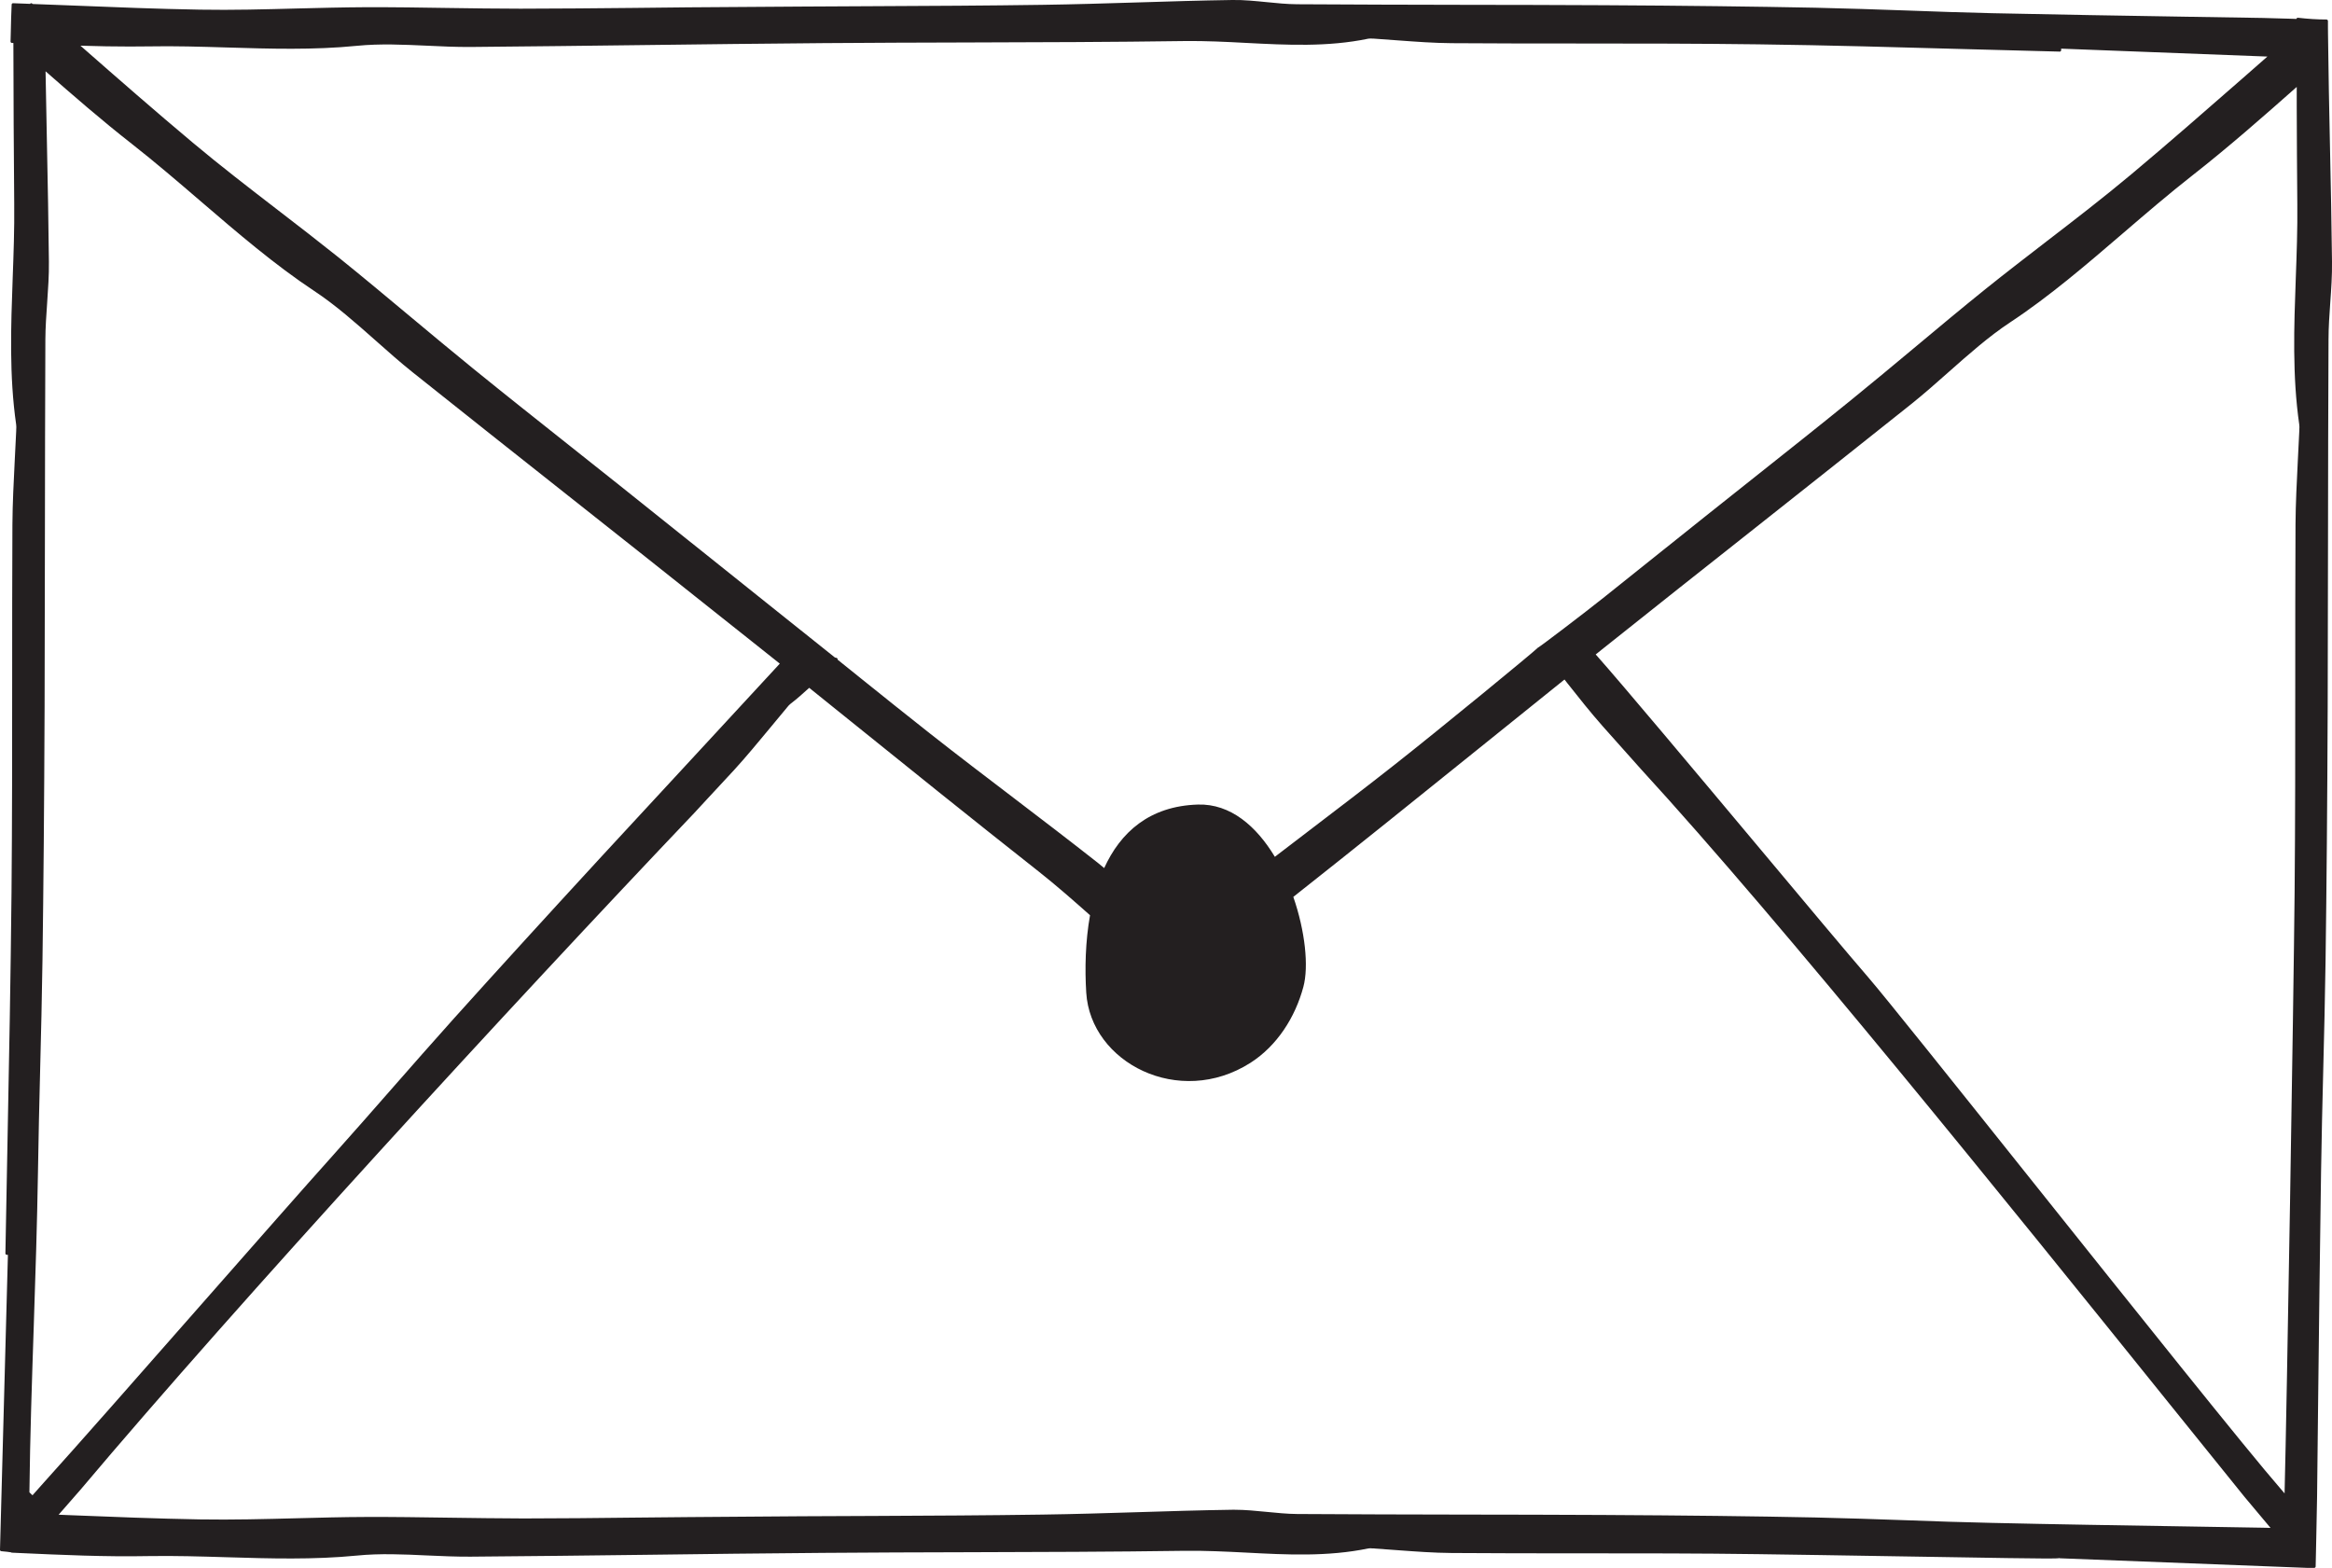
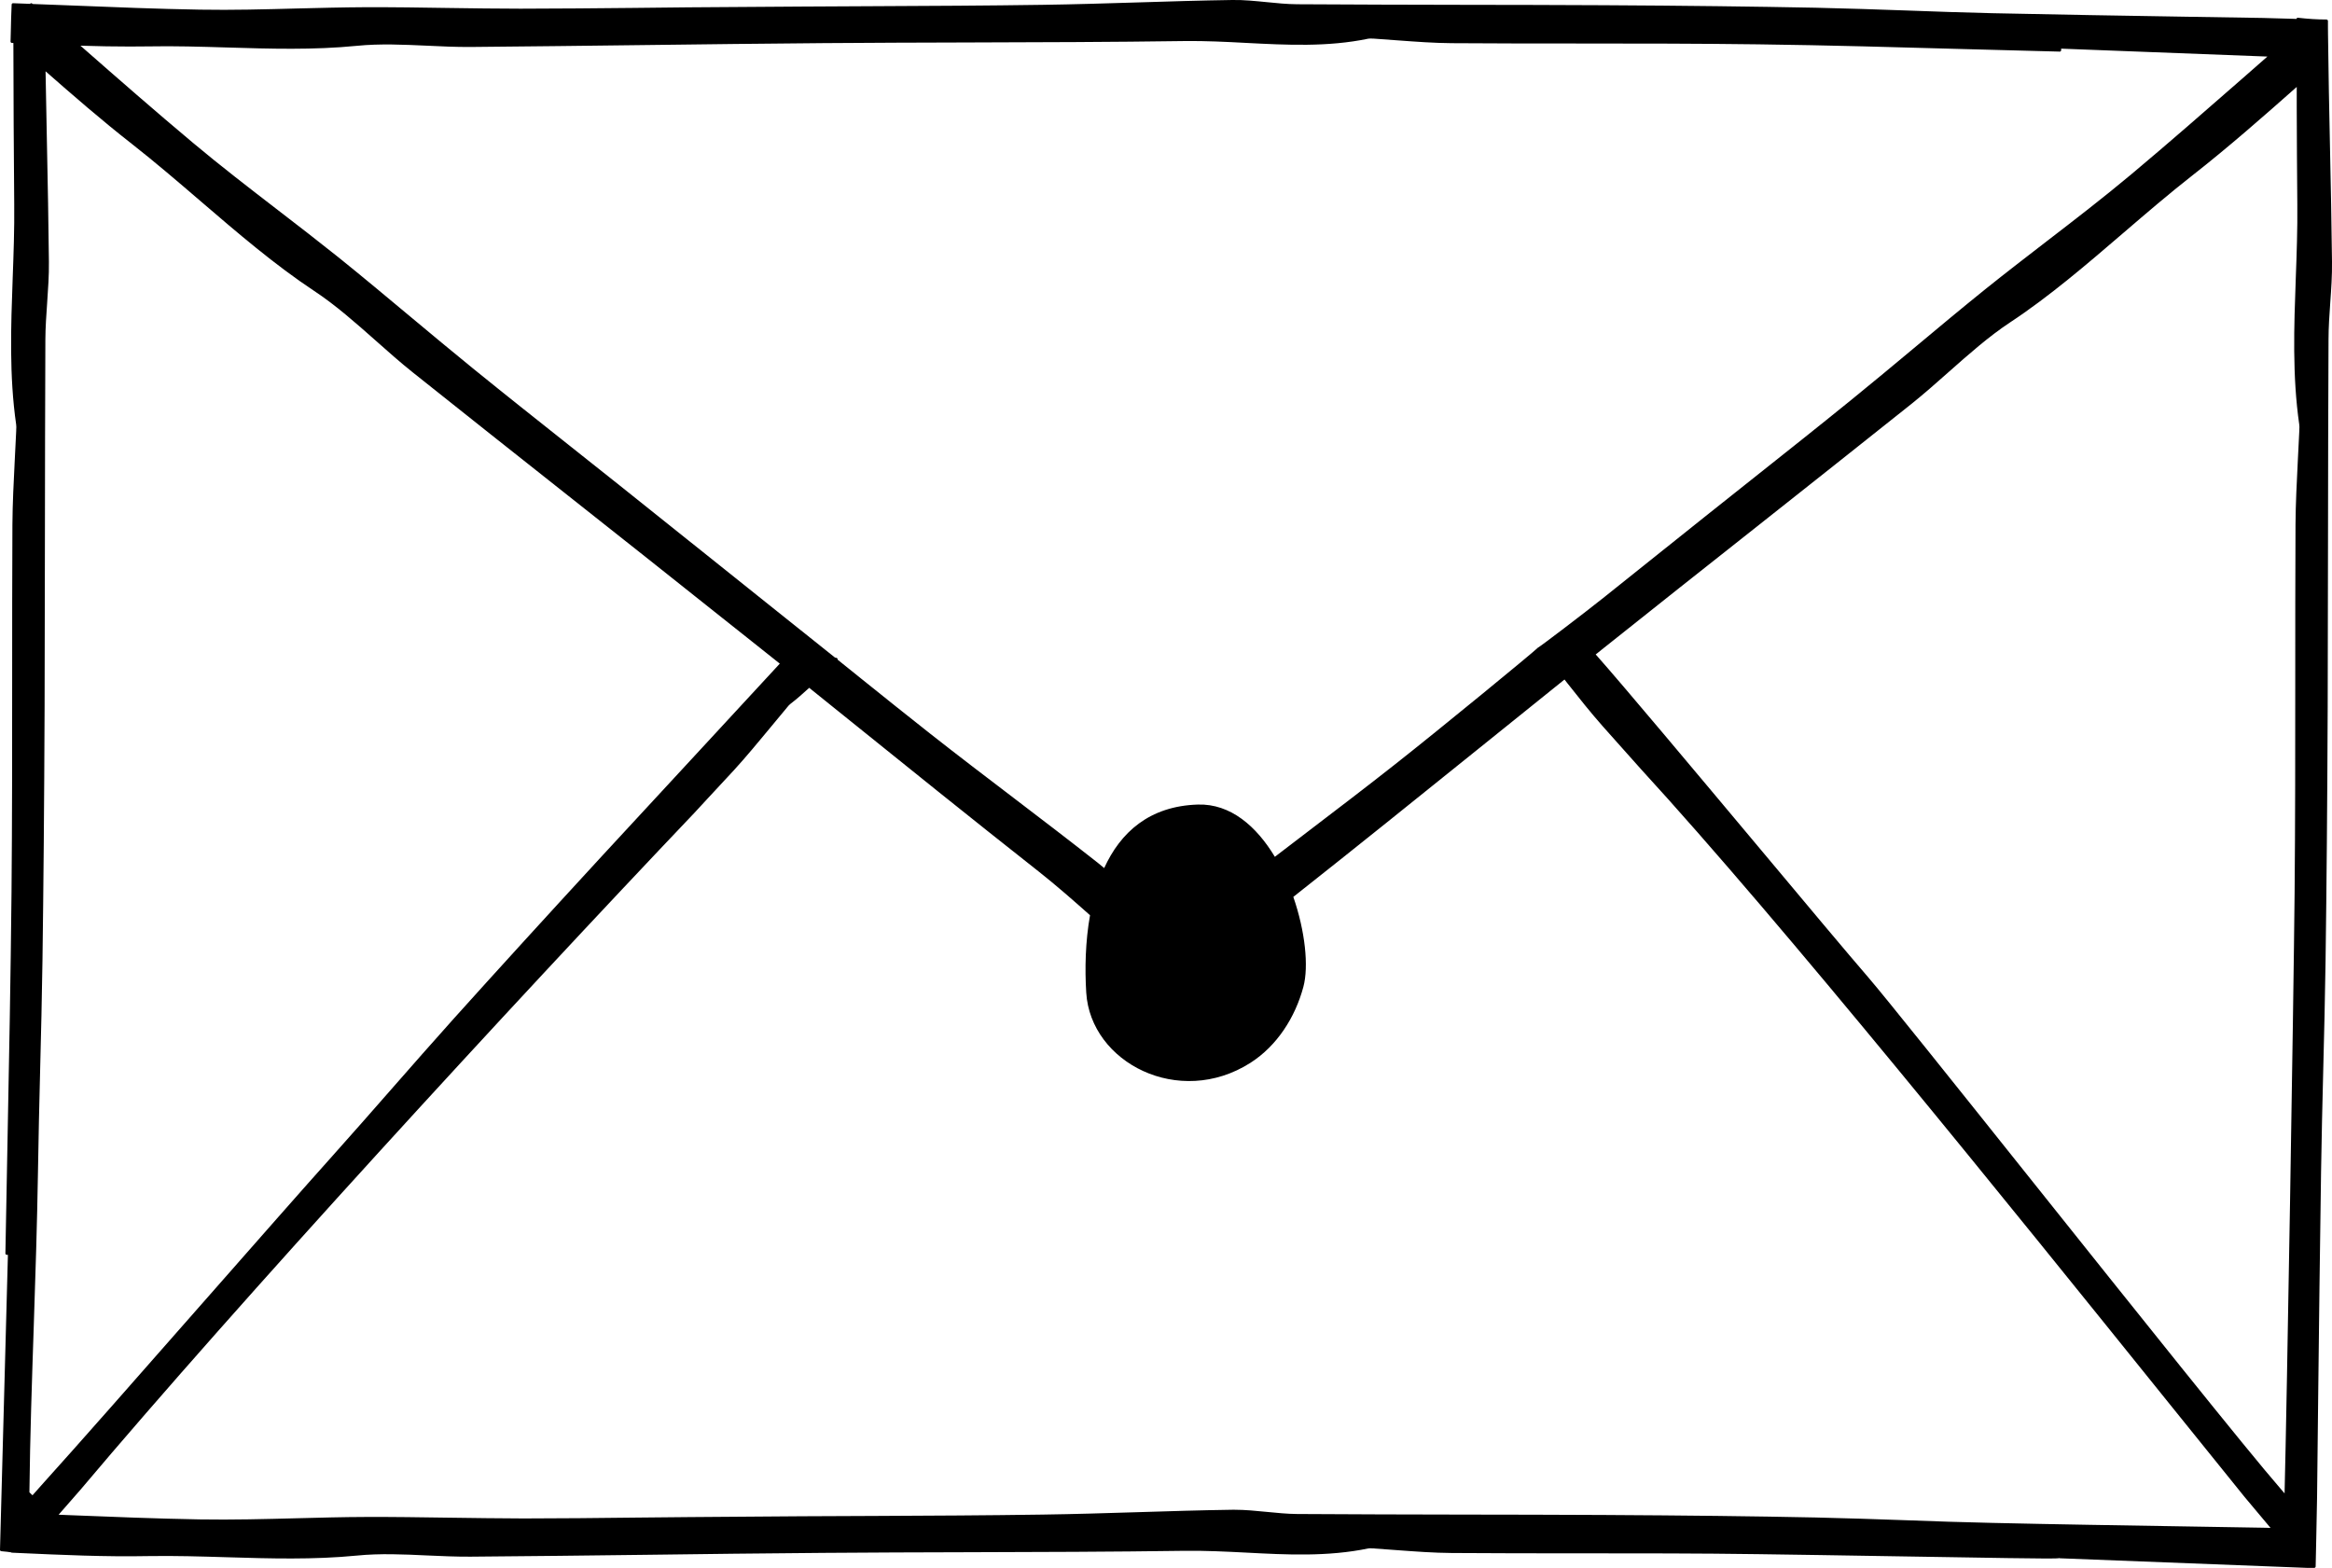
- <svg xmlns="http://www.w3.org/2000/svg" viewBox="0 0 362.39 243.65">
-   <path d="M362.08 22.95c-.12-5.78-.25-11.76-.31-17.64-.01-.36-.01-.73-.01-1.09v-.97c-.01-.14-.14-.23-.27-.22-1.38 0-2.82-.09-4.39-.27a.2.2 0 0 0-.17.06c-.04.03-.06.07-.07.12l-.59-.02c-1.53-.05-3.07-.1-4.6-.13-3.94-.07-7.88-.13-11.83-.19-9.94-.16-20.22-.33-30.32-.55-4.42-.1-8.9-.26-13.24-.42-4.64-.16-9.43-.33-14.15-.43-9.7-.19-20.15-.32-32.91-.39-7.26-.04-14.64-.05-21.77-.06-8.48-.02-17.24-.03-25.86-.09-1.58-.01-3.2-.17-4.76-.33-1.74-.17-3.53-.36-5.32-.33-4.94.07-9.96.23-14.82.38-4.81.15-9.78.3-14.67.37-8.68.13-17.51.17-26.05.21-3.8.01-7.6.03-11.41.06-5.88.03-11.76.07-17.64.12l-8.41.09c-5.78.06-11.75.11-17.64.12-3.71 0-7.49-.06-11.15-.11-4.21-.07-8.57-.13-12.87-.12-3.58.02-7.22.11-10.74.2-4.92.13-10.01.27-15.01.18-6.58-.11-13.27-.38-19.74-.64C9.26.78 7.17.69 5.07.62L5 .55C4.94.5 4.87.49 4.81.5s-.11.05-.14.1L3.68.56 2.03.5c-.12 0-.22.09-.22.21-.07 1.4-.1 2.82-.13 4.2l-.04 1.54c0 .12.09.22.21.22h.22l.01.17c.02 8.17.05 16.61.13 24.91.04 3.84-.1 7.74-.24 11.51-.27 7.45-.55 15.15.54 22.71.04.26.03.53.01.82v.15c-.07 1.54-.15 3.08-.23 4.62-.16 3.26-.34 6.63-.36 9.95-.04 8.04-.04 16.21-.04 24.11 0 10.84 0 22.04-.1 33.06-.13 13.02-.38 26.25-.63 39.04-.11 5.69-.22 11.37-.32 17.06 0 .12.09.22.21.22h.18L0 240.83c-.01.12.08.22.2.23.62.05 1.35.14 1.53.18.03.03.07.05.12.05l1.1.05c6.58.3 13.39.61 20.08.48 4.09-.07 8.26.06 12.29.18 6.6.2 13.41.4 20.14-.26 3.6-.36 7.3-.19 10.88-.02 2.21.1 4.49.2 6.75.19 9.11-.07 18.38-.18 27.35-.29 9.02-.12 18.35-.23 27.52-.3 7.42-.06 14.96-.08 22.25-.1 11.1-.03 22.58-.06 33.87-.22 3.2-.04 6.45.12 9.59.28 6.22.33 12.65.66 18.97-.65.21-.04.43-.03.66 0h.13c1.28.09 2.56.18 3.84.28 2.72.2 5.54.41 8.32.43 6.69.05 13.49.05 20.06.05 9.06 0 18.42 0 27.63.13 5.6.07 13.22.2 20.69.32 6.65.11 13.18.22 18.05.29 5.8.08 7.54.1 8.06 0v.03c12.8.5 25.61 1 38.42 1.49h1.13c.12 0 .21-.09.22-.21l.1-4.67c.05-2.04.09-4.08.12-6.12.06-4.81.11-9.63.16-14.44.14-11.83.27-24.06.46-36.09.08-5.3.21-10.7.34-15.91.14-5.55.28-11.28.36-16.92.16-11.64.27-24.17.33-39.45.03-8.68.04-17.36.05-26.04.01-10.18.03-20.7.08-31.05 0-1.91.14-3.85.27-5.72.15-2.09.3-4.25.27-6.37-.06-5.9-.19-11.9-.31-17.71Zm-5.4 82.72c0 10.82 0 22.01-.1 33.01-.17 17.63-1.2 79.35-1.56 93.4l-.03-.04c-.2-.23-.4-.46-.59-.69-5.27-6.05-22.89-28.13-38.44-47.61-12.34-15.46-23-28.81-25.67-31.9-3.09-3.57-9.96-11.78-17.23-20.47-9.77-11.66-20.82-24.86-25.09-29.67.22-.18.29-.23.36-.28.08-.07.16-.14.53-.43 8.03-6.41 16.21-12.88 24.13-19.14 7.87-6.23 16.02-12.68 24.02-19.06 1.96-1.57 3.92-3.3 5.8-4.97 3.06-2.71 6.23-5.52 9.51-7.69 6.15-4.05 12.02-9.1 17.69-13.97 3.47-2.98 7.06-6.06 10.66-8.88 5.65-4.42 11.26-9.36 16.24-13.77v3.05c.02 4.98.04 10.13.09 15.19.04 3.84-.1 7.75-.24 11.53-.27 7.44-.55 15.13.54 22.69.04.26.03.53.01.82v.15c-.07 1.54-.15 3.08-.23 4.62-.16 3.26-.34 6.63-.36 9.95-.04 8.06-.04 16.24-.04 24.16ZM20.15 7.23c.99 0 1.95 0 2.88-.02 4.1-.08 8.26.05 12.29.17 6.59.2 13.41.41 20.14-.26 3.6-.36 7.3-.18 10.88-.02 2.21.11 4.49.21 6.75.2 9.09-.08 18.33-.19 27.27-.3 9.04-.11 18.4-.23 27.6-.3 7.43-.06 15-.08 22.31-.1 11.08-.03 22.54-.06 33.81-.22 3.2-.04 6.45.12 9.6.29 6.21.32 12.64.66 18.96-.66.21-.04.43-.02.66-.01h.13c1.29.09 2.57.19 3.86.28 2.72.2 5.53.41 8.3.43 6.67.05 13.46.05 20.03.05 9.06 0 18.44.01 27.66.13 10.82.14 21.82.45 32.46.75 4.78.13 9.56.26 14.33.38.06.02.12-.02.16-.06.04-.04.07-.09.07-.15v-.25l32.05 1.23c-1.31 1.15-2.62 2.29-3.92 3.44-5.63 4.92-11.44 10.01-17.22 14.85-4.34 3.63-8.84 7.1-13.19 10.44-3.11 2.4-6.32 4.87-9.45 7.38-3.74 3.01-7.51 6.16-11.16 9.21-3.18 2.65-6.46 5.39-9.72 8.03-5.16 4.19-10.45 8.38-15.55 12.43-2.43 1.93-4.85 3.85-7.27 5.78-5.08 4.05-10.16 8.12-15.24 12.18l-.22.18c-3.31 2.64-10.02 7.74-10.4 7.93-.05.02-.09.05-.11.09-.58.6-15 12.46-22.3 18.2-4.3 3.39-8.71 6.75-12.97 10-1.82 1.39-3.66 2.79-5.52 4.22-2.85-4.74-6.88-8.27-11.95-8.12-7.58.23-12.05 4.35-14.57 9.87-.32-.28-.64-.54-.97-.8-4.33-3.41-8.77-6.8-13.06-10.07-4.27-3.25-8.68-6.61-12.99-10-3.57-2.81-7.18-5.71-10.67-8.51-1.24-1.01-2.49-2.01-3.74-3.01.01-.04.01-.08 0-.12a.225.225 0 0 0-.15-.15l-.26-.06c-3.4-2.72-6.79-5.43-10.19-8.14-2.59-2.08-5.19-4.15-7.79-6.23-5.15-4.13-10.3-8.25-15.46-12.36l-7.44-5.91c-5.05-4.01-10.28-8.15-15.39-12.3-3.25-2.64-6.54-5.39-9.72-8.04-3.64-3.04-7.41-6.19-11.15-9.2-3.14-2.51-6.35-4.99-9.46-7.38-4.35-3.35-8.85-6.81-13.18-10.44-5.84-4.89-11.71-10.03-17.39-15.01l-.08-.07c2.84.09 5.34.13 7.65.13ZM5.44 231.93l-.39.44c-.05-.05-.12-.11-.19-.18-.12-.11-.23-.22-.29-.28.1-8.77.4-17.51.68-25.96.26-7.76.52-15.79.65-23.83.08-5.32.21-10.72.34-15.95.14-5.53.28-11.25.36-16.88.16-11.57.27-24.11.33-39.45.03-8.8.04-17.59.05-26.39.01-10.06.03-20.47.07-30.7.01-1.9.15-3.84.28-5.72.14-2.09.3-4.25.27-6.37-.06-6.03-.18-12.16-.3-18.09-.08-3.83-.16-7.66-.22-11.49 4.24 3.72 8.75 7.64 13.42 11.29 3.61 2.83 7.2 5.91 10.67 8.89 5.67 4.87 11.54 9.91 17.68 13.97 3.29 2.17 6.45 4.97 9.51 7.68 1.89 1.68 3.84 3.41 5.81 4.98 8.06 6.43 16.27 12.93 24.21 19.21 7.85 6.21 15.97 12.63 23.94 18.99 1.33 1.06 2.54 2.02 3.73 2.96 1.67 1.32 3.28 2.6 5.13 4.08-4.05 4.39-8.09 8.76-12.14 13.14-5.2 5.61-10.4 11.23-15.58 16.85-8.9 9.67-16.19 17.67-22.93 25.16-3.25 3.62-6.52 7.35-9.68 10.95-2.98 3.4-6.06 6.91-9.12 10.33-4.43 4.94-12.07 13.63-20.16 22.83-9.6 10.92-19.52 22.21-24.83 28.08-.44.48-.87.97-1.3 1.46Zm347.15 5.5c-.3-.01-.61-.02-.92-.02-4-.07-8.01-.13-12.01-.2-9.88-.16-20.1-.32-30.14-.55-4.43-.09-8.92-.25-13.27-.41-4.63-.16-9.41-.33-14.12-.43-9.65-.2-20.11-.32-32.91-.39-7.29-.04-14.71-.05-21.88-.06-8.44-.02-17.16-.03-25.75-.09-1.58-.01-3.2-.18-4.76-.33-1.63-.16-3.32-.33-4.98-.33h-.34c-4.94.07-9.96.23-14.82.38-4.81.15-9.78.3-14.67.37-8.65.13-17.45.17-25.96.21-3.83.01-7.66.03-11.49.05-5.88.04-11.77.08-17.65.13-2.78.02-5.56.05-8.34.08-5.63.06-11.46.13-17.2.13-3.91-.02-7.88-.06-11.72-.12-4.2-.06-8.54-.13-12.81-.11-3.58.01-7.22.11-10.74.2-4.92.13-10.01.26-15.01.18-6.76-.12-13.64-.39-20.29-.66l-1.7-.07 3.41-3.9c24.8-29.42 66.82-75.14 95.38-105.16l2.05-2.22c1.38-1.48 2.75-2.96 4.12-4.44 1.92-2.1 3.78-4.36 5.58-6.53.86-1.05 1.72-2.09 2.59-3.12l.08-.1c.16-.19.31-.38.48-.51 1.05-.8 2.03-1.68 2.95-2.52l4.52 3.64c10.2 8.22 20.75 16.72 31.17 24.93 2.7 2.13 5.37 4.48 7.95 6.77-.73 4.09-.82 8.33-.59 12.02.67 10.89 14.42 17.98 25.51 10.92 4.15-2.65 6.97-7.09 8.23-11.8.86-3.18.28-8.68-1.56-13.99 9.68-7.64 19.46-15.52 28.92-23.14 4.4-3.55 8.81-7.1 13.22-10.64l.43.55c1.77 2.24 3.6 4.55 5.5 6.7 1.23 1.39 2.46 2.77 3.7 4.15l2.23 2.5c22.17 24.18 56.8 67.18 82.08 98.57 4.25 5.27 8.2 10.18 11.76 14.58l4.02 4.79h-.25Z" style="fill:#231f20" />
+ <svg xmlns="http://www.w3.org/2000/svg" id="Envelope" viewBox="0 0 362.39 243.65">
+   <path d="M362.08 22.95c-.12-5.78-.25-11.76-.31-17.64-.01-.36-.01-.73-.01-1.09v-.97c-.01-.14-.14-.23-.27-.22-1.38 0-2.82-.09-4.39-.27a.2.2 0 0 0-.17.06c-.04.03-.06.07-.07.12l-.59-.02c-1.53-.05-3.07-.1-4.6-.13-3.94-.07-7.88-.13-11.83-.19-9.94-.16-20.22-.33-30.32-.55-4.42-.1-8.9-.26-13.24-.42-4.64-.16-9.43-.33-14.15-.43-9.7-.19-20.15-.32-32.91-.39-7.26-.04-14.64-.05-21.77-.06-8.48-.02-17.24-.03-25.86-.09-1.58-.01-3.2-.17-4.76-.33-1.74-.17-3.53-.36-5.32-.33-4.94.07-9.96.23-14.82.38-4.81.15-9.78.3-14.67.37-8.68.13-17.51.17-26.05.21-3.8.01-7.6.03-11.41.06-5.88.03-11.76.07-17.64.12l-8.41.09c-5.78.06-11.75.11-17.64.12-3.71 0-7.49-.06-11.15-.11-4.21-.07-8.57-.13-12.87-.12-3.58.02-7.22.11-10.74.2-4.92.13-10.01.27-15.01.18-6.58-.11-13.27-.38-19.74-.64C9.26.78 7.17.69 5.07.62L5 .55C4.94.5 4.87.49 4.81.5s-.11.05-.14.1L3.68.56 2.03.5c-.12 0-.22.09-.22.21-.07 1.4-.1 2.82-.13 4.2l-.04 1.54c0 .12.09.22.21.22h.22l.01.17c.02 8.17.05 16.61.13 24.91.04 3.84-.1 7.74-.24 11.51-.27 7.45-.55 15.15.54 22.71.04.26.03.53.01.82v.15c-.07 1.54-.15 3.08-.23 4.62-.16 3.26-.34 6.63-.36 9.95-.04 8.04-.04 16.21-.04 24.11 0 10.84 0 22.04-.1 33.06-.13 13.02-.38 26.25-.63 39.04-.11 5.69-.22 11.37-.32 17.06 0 .12.09.22.21.22h.18L0 240.83c-.01.12.08.22.2.23.62.05 1.35.14 1.53.18.03.03.07.05.12.05l1.1.05c6.58.3 13.39.61 20.08.48 4.09-.07 8.26.06 12.29.18 6.6.2 13.41.4 20.14-.26 3.6-.36 7.3-.19 10.88-.02 2.21.1 4.49.2 6.75.19 9.11-.07 18.38-.18 27.35-.29 9.02-.12 18.35-.23 27.52-.3 7.42-.06 14.96-.08 22.25-.1 11.1-.03 22.58-.06 33.87-.22 3.2-.04 6.45.12 9.59.28 6.22.33 12.65.66 18.97-.65.21-.04.43-.03.66 0h.13c1.28.09 2.56.18 3.84.28 2.72.2 5.54.41 8.32.43 6.69.05 13.49.05 20.06.05 9.06 0 18.42 0 27.63.13 5.6.07 13.22.2 20.69.32 6.65.11 13.18.22 18.05.29 5.8.08 7.54.1 8.06 0v.03c12.8.5 25.61 1 38.42 1.49h1.13c.12 0 .21-.09.22-.21l.1-4.67c.05-2.04.09-4.08.12-6.12.06-4.81.11-9.63.16-14.44.14-11.83.27-24.06.46-36.09.08-5.3.21-10.7.34-15.91.14-5.55.28-11.28.36-16.92.16-11.64.27-24.17.33-39.45.03-8.68.04-17.36.05-26.04.01-10.18.03-20.7.08-31.05 0-1.91.14-3.85.27-5.72.15-2.09.3-4.25.27-6.37-.06-5.9-.19-11.9-.31-17.71Zm-5.4 82.72c0 10.82 0 22.01-.1 33.01-.17 17.63-1.2 79.35-1.56 93.4l-.03-.04c-.2-.23-.4-.46-.59-.69-5.27-6.05-22.89-28.13-38.44-47.61-12.34-15.46-23-28.81-25.67-31.9-3.09-3.57-9.96-11.78-17.23-20.47-9.77-11.66-20.82-24.86-25.09-29.67.22-.18.29-.23.36-.28.08-.07.16-.14.53-.43 8.03-6.41 16.21-12.88 24.13-19.14 7.87-6.23 16.02-12.68 24.02-19.06 1.96-1.57 3.92-3.3 5.8-4.97 3.06-2.71 6.23-5.52 9.51-7.69 6.15-4.05 12.02-9.1 17.69-13.97 3.47-2.98 7.06-6.06 10.66-8.88 5.65-4.42 11.26-9.36 16.24-13.77v3.05c.02 4.98.04 10.13.09 15.19.04 3.84-.1 7.75-.24 11.53-.27 7.44-.55 15.13.54 22.69.04.26.03.53.01.82v.15c-.07 1.54-.15 3.08-.23 4.62-.16 3.26-.34 6.63-.36 9.95-.04 8.06-.04 16.24-.04 24.16ZM20.15 7.23c.99 0 1.95 0 2.88-.02 4.1-.08 8.26.05 12.29.17 6.59.2 13.41.41 20.14-.26 3.6-.36 7.3-.18 10.88-.02 2.21.11 4.49.21 6.75.2 9.09-.08 18.33-.19 27.27-.3 9.04-.11 18.4-.23 27.6-.3 7.43-.06 15-.08 22.31-.1 11.08-.03 22.54-.06 33.81-.22 3.2-.04 6.45.12 9.6.29 6.21.32 12.64.66 18.96-.66.21-.04.43-.02.66-.01h.13c1.29.09 2.57.19 3.86.28 2.72.2 5.53.41 8.3.43 6.67.05 13.46.05 20.03.05 9.06 0 18.44.01 27.66.13 10.82.14 21.82.45 32.46.75 4.78.13 9.56.26 14.33.38.06.02.12-.02.16-.06.04-.04.07-.09.07-.15v-.25l32.05 1.23c-1.31 1.15-2.62 2.29-3.92 3.44-5.63 4.92-11.44 10.01-17.22 14.85-4.34 3.63-8.84 7.1-13.19 10.44-3.11 2.4-6.32 4.87-9.45 7.38-3.74 3.01-7.51 6.16-11.16 9.21-3.18 2.65-6.46 5.39-9.72 8.03-5.16 4.19-10.45 8.38-15.55 12.43-2.43 1.93-4.85 3.85-7.27 5.78-5.08 4.05-10.16 8.12-15.24 12.18l-.22.18c-3.31 2.64-10.02 7.74-10.4 7.93-.05.02-.09.05-.11.09-.58.6-15 12.46-22.3 18.2-4.3 3.39-8.71 6.75-12.97 10-1.82 1.39-3.66 2.79-5.52 4.22-2.85-4.74-6.88-8.27-11.95-8.12-7.58.23-12.05 4.35-14.57 9.87-.32-.28-.64-.54-.97-.8-4.33-3.41-8.77-6.8-13.06-10.07-4.27-3.25-8.68-6.61-12.99-10-3.57-2.81-7.18-5.71-10.67-8.51-1.24-1.01-2.49-2.01-3.74-3.01.01-.04.01-.08 0-.12a.225.225 0 0 0-.15-.15l-.26-.06c-3.4-2.72-6.79-5.43-10.19-8.14-2.59-2.08-5.19-4.15-7.79-6.23-5.15-4.13-10.3-8.25-15.46-12.36l-7.44-5.91c-5.05-4.01-10.28-8.15-15.39-12.3-3.25-2.64-6.54-5.39-9.72-8.04-3.64-3.04-7.41-6.19-11.15-9.2-3.14-2.51-6.35-4.99-9.46-7.38-4.35-3.35-8.85-6.81-13.18-10.44-5.84-4.89-11.71-10.03-17.39-15.01l-.08-.07c2.84.09 5.34.13 7.65.13ZM5.44 231.93l-.39.44c-.05-.05-.12-.11-.19-.18-.12-.11-.23-.22-.29-.28.1-8.77.4-17.51.68-25.96.26-7.76.52-15.79.65-23.83.08-5.32.21-10.72.34-15.95.14-5.53.28-11.25.36-16.88.16-11.57.27-24.11.33-39.45.03-8.8.04-17.59.05-26.39.01-10.06.03-20.47.07-30.7.01-1.9.15-3.84.28-5.72.14-2.09.3-4.25.27-6.37-.06-6.03-.18-12.16-.3-18.09-.08-3.83-.16-7.66-.22-11.49 4.24 3.72 8.75 7.64 13.42 11.29 3.61 2.83 7.2 5.91 10.67 8.89 5.67 4.87 11.54 9.91 17.68 13.97 3.29 2.17 6.45 4.97 9.51 7.68 1.89 1.68 3.84 3.41 5.81 4.98 8.06 6.43 16.27 12.93 24.21 19.21 7.85 6.21 15.97 12.63 23.94 18.99 1.33 1.06 2.54 2.02 3.73 2.96 1.67 1.32 3.28 2.6 5.13 4.08-4.05 4.39-8.09 8.76-12.14 13.14-5.2 5.61-10.4 11.23-15.58 16.85-8.9 9.67-16.19 17.67-22.93 25.16-3.25 3.62-6.52 7.35-9.68 10.95-2.98 3.4-6.06 6.91-9.12 10.33-4.43 4.94-12.07 13.63-20.16 22.83-9.6 10.92-19.52 22.21-24.83 28.08-.44.48-.87.97-1.3 1.46Zm347.15 5.5c-.3-.01-.61-.02-.92-.02-4-.07-8.01-.13-12.01-.2-9.88-.16-20.1-.32-30.14-.55-4.43-.09-8.92-.25-13.27-.41-4.63-.16-9.41-.33-14.12-.43-9.65-.2-20.11-.32-32.91-.39-7.29-.04-14.71-.05-21.88-.06-8.44-.02-17.16-.03-25.75-.09-1.58-.01-3.2-.18-4.76-.33-1.63-.16-3.32-.33-4.98-.33h-.34c-4.94.07-9.96.23-14.82.38-4.81.15-9.78.3-14.67.37-8.65.13-17.45.17-25.96.21-3.83.01-7.66.03-11.49.05-5.88.04-11.77.08-17.65.13-2.78.02-5.56.05-8.34.08-5.63.06-11.46.13-17.2.13-3.91-.02-7.88-.06-11.72-.12-4.2-.06-8.54-.13-12.81-.11-3.58.01-7.22.11-10.74.2-4.92.13-10.01.26-15.01.18-6.76-.12-13.64-.39-20.29-.66l-1.7-.07 3.41-3.9c24.8-29.42 66.82-75.14 95.38-105.16l2.05-2.22c1.38-1.48 2.75-2.96 4.12-4.44 1.92-2.1 3.78-4.36 5.58-6.53.86-1.05 1.72-2.09 2.59-3.12l.08-.1c.16-.19.31-.38.48-.51 1.05-.8 2.03-1.68 2.95-2.52l4.52 3.64c10.2 8.22 20.75 16.72 31.17 24.93 2.7 2.13 5.37 4.48 7.95 6.77-.73 4.09-.82 8.33-.59 12.02.67 10.89 14.42 17.98 25.51 10.92 4.15-2.65 6.97-7.09 8.23-11.8.86-3.18.28-8.68-1.56-13.99 9.68-7.64 19.46-15.52 28.92-23.14 4.4-3.55 8.81-7.1 13.22-10.64l.43.55c1.77 2.24 3.6 4.55 5.5 6.7 1.23 1.39 2.46 2.77 3.7 4.15l2.23 2.5c22.17 24.18 56.8 67.18 82.08 98.57 4.25 5.27 8.2 10.18 11.76 14.58l4.02 4.79h-.25Z" />
</svg>
